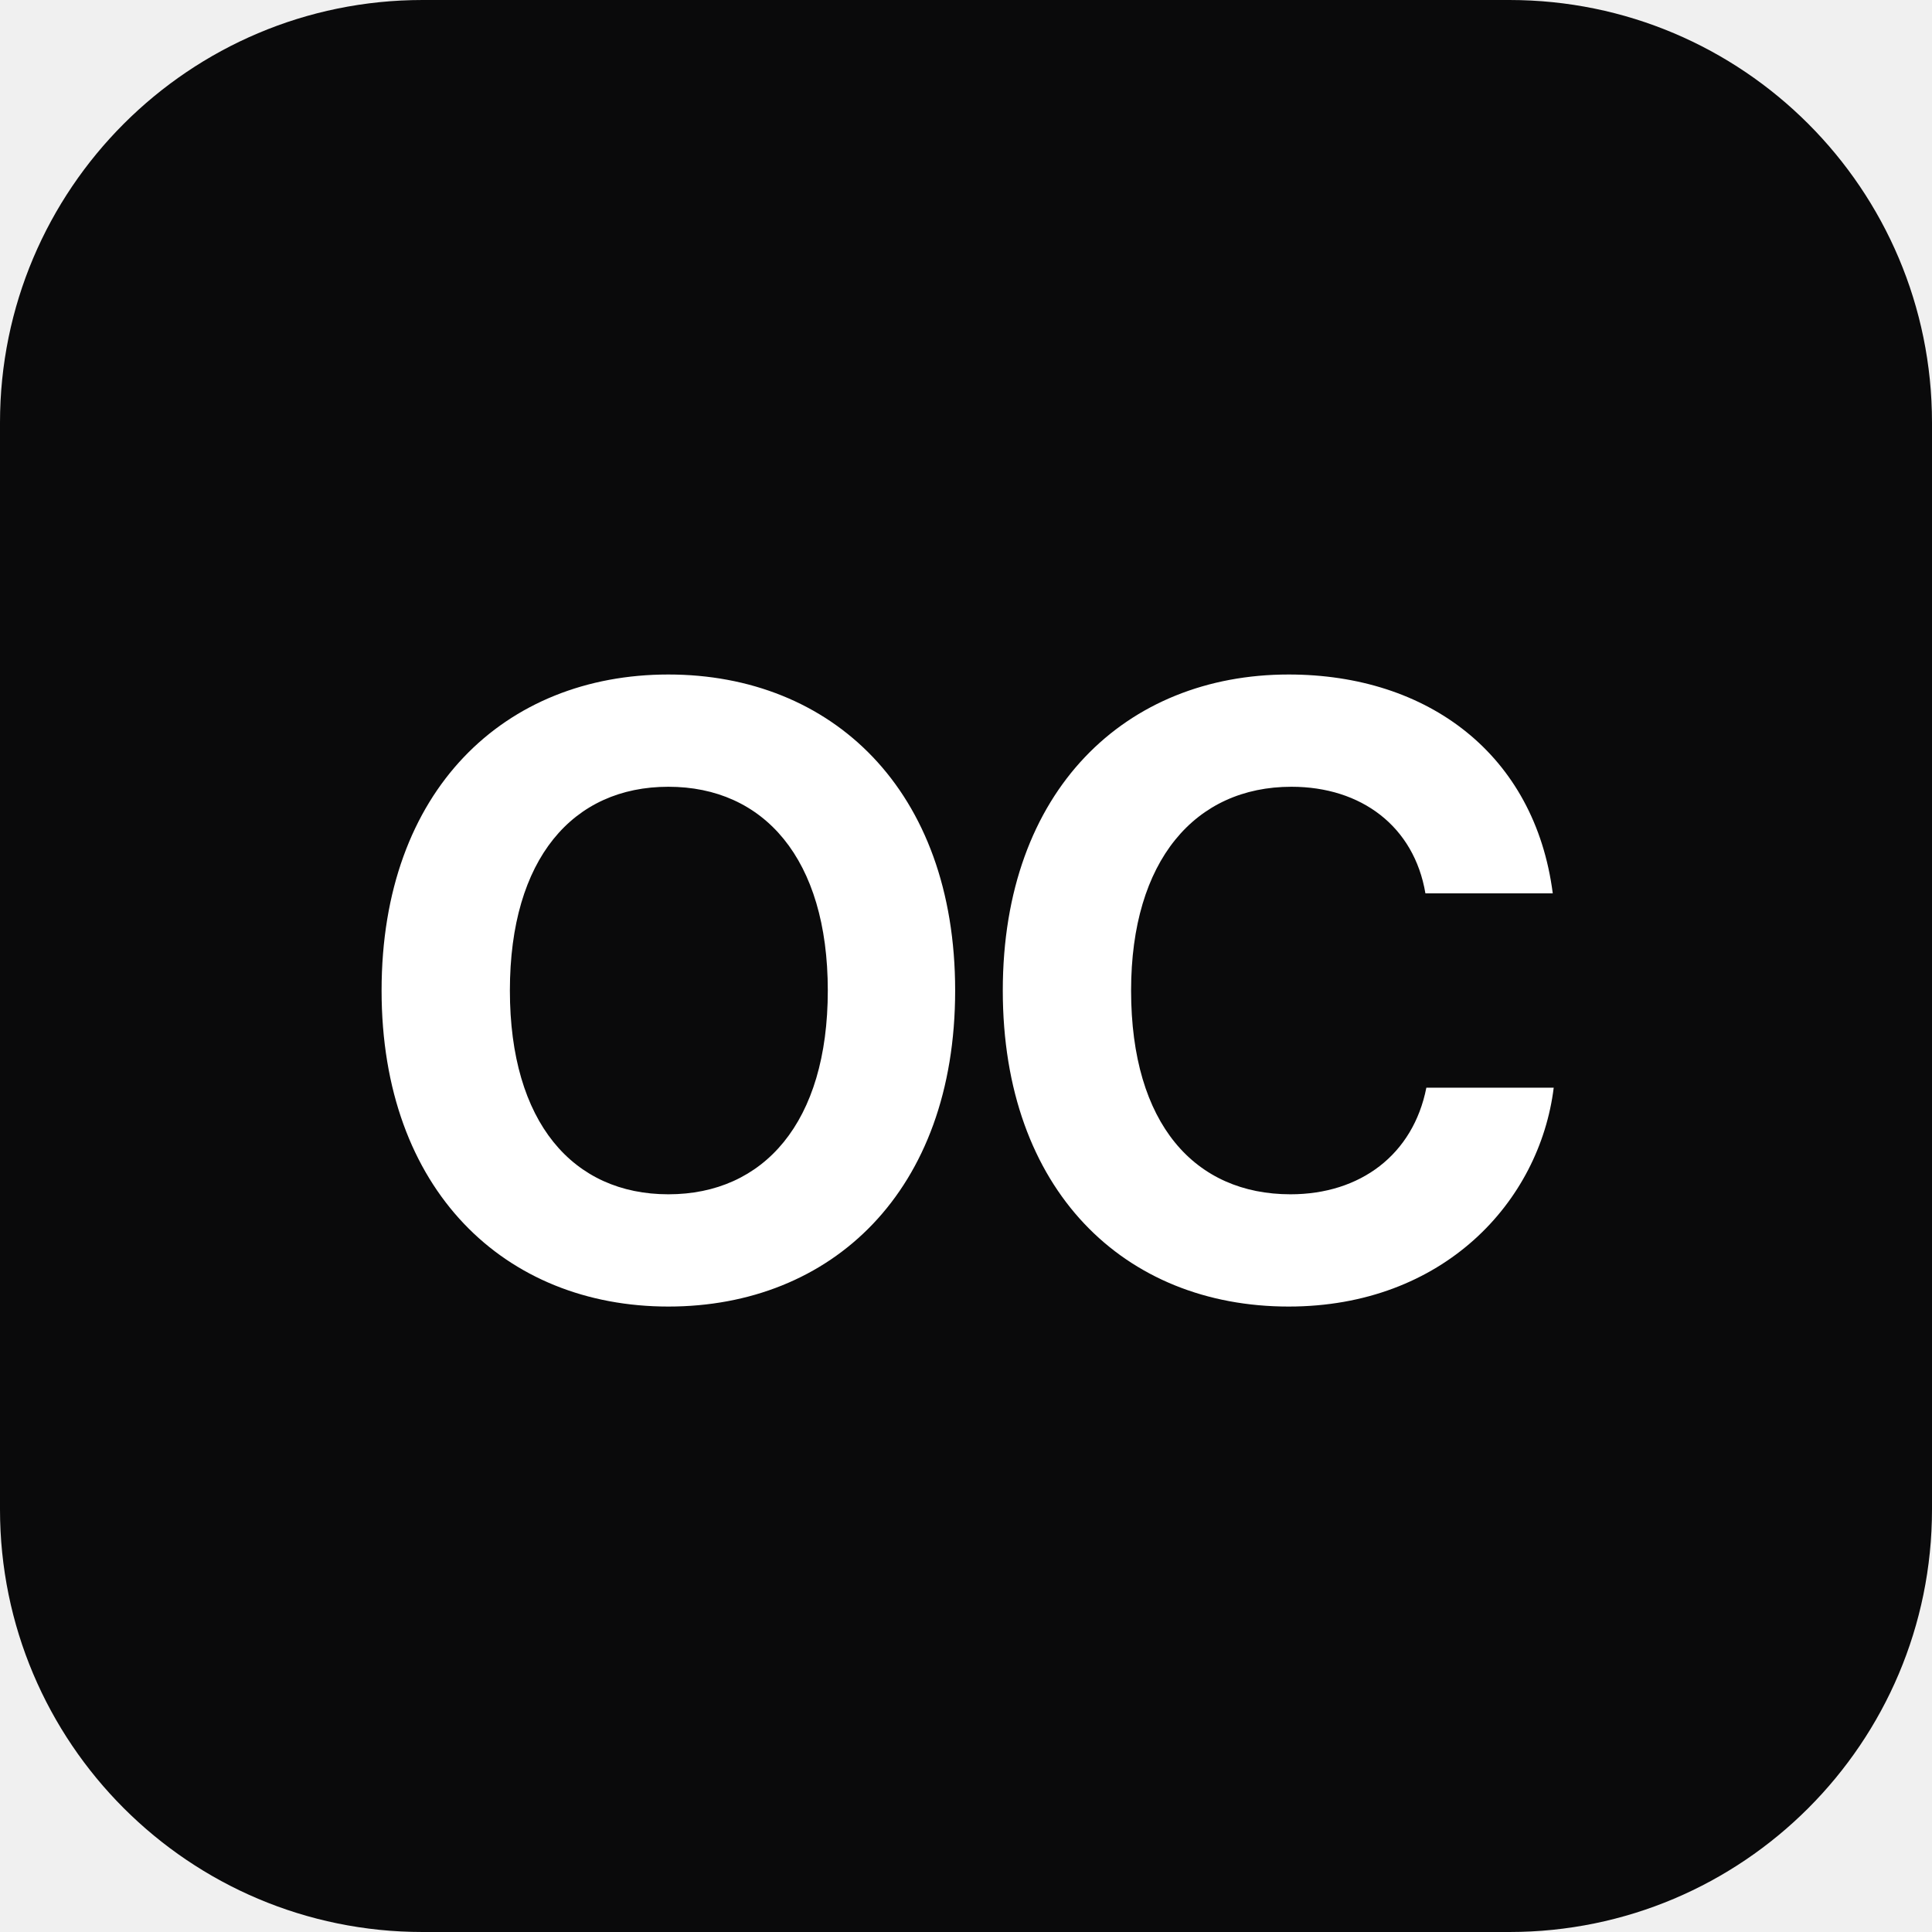
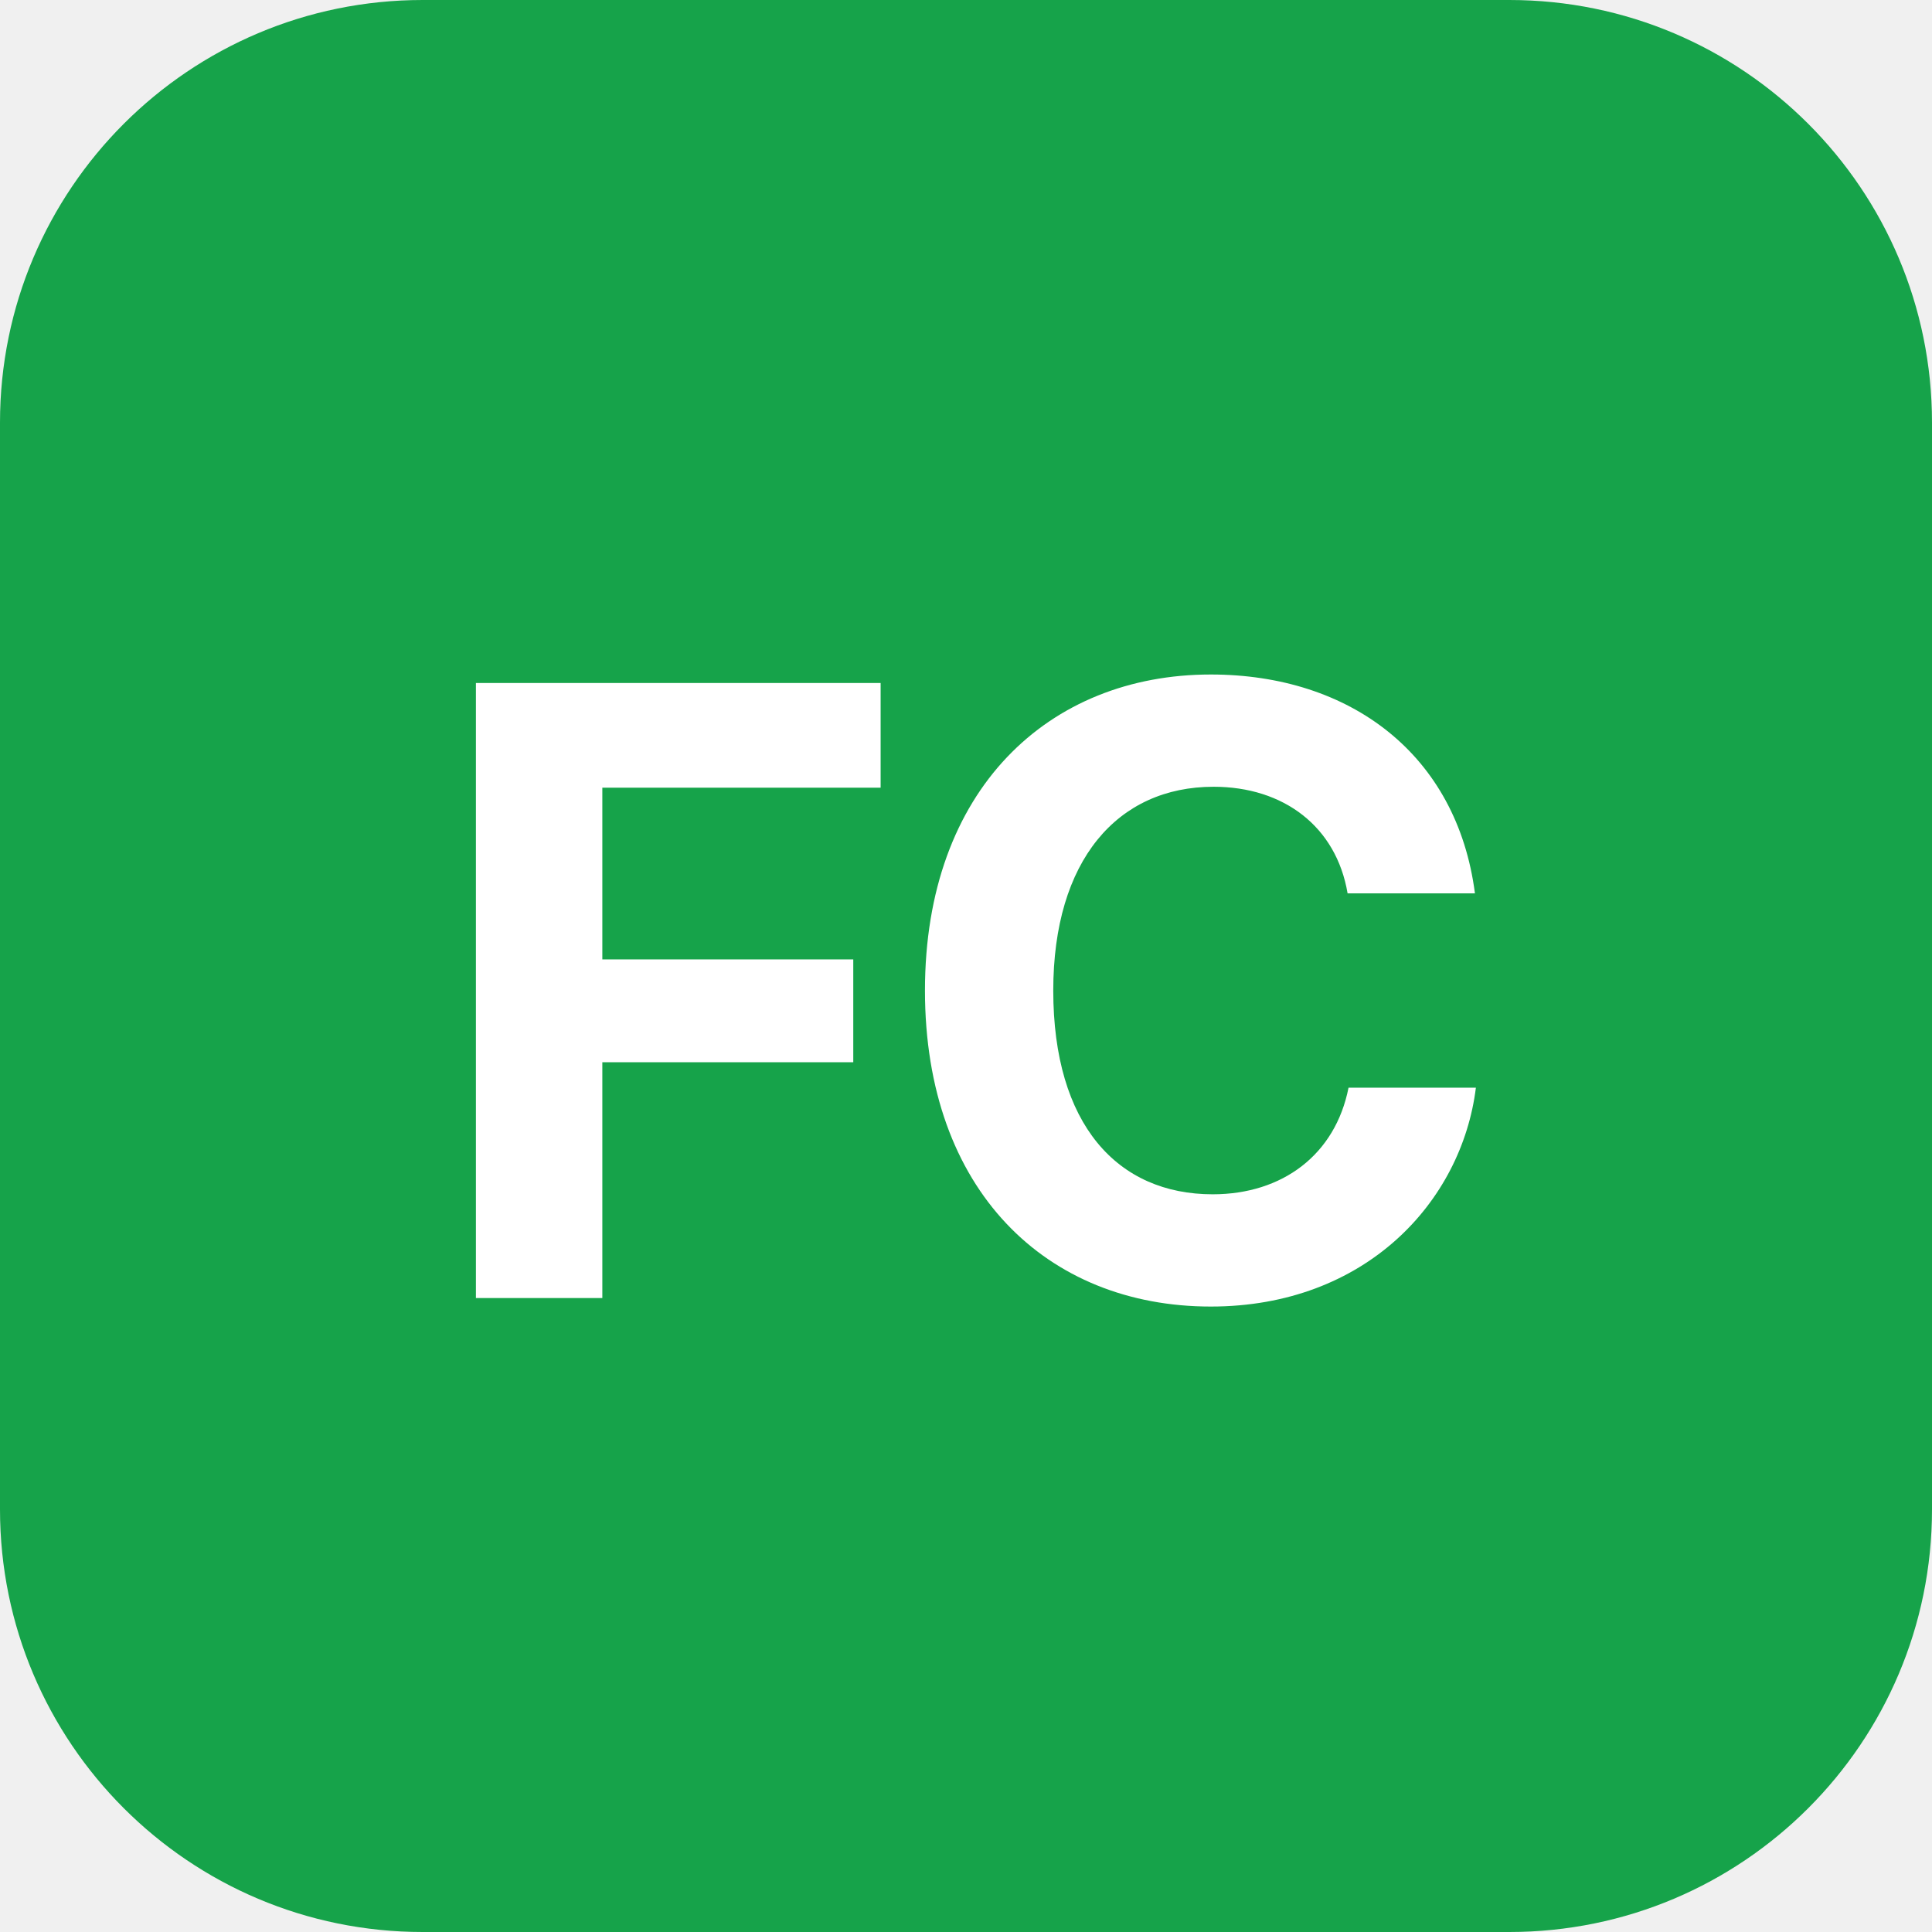
<svg xmlns="http://www.w3.org/2000/svg" viewBox="0 0 32 32">
-   <rect width="32" height="32" rx="7" fill="#0a0a0b" />
-   <text x="16" y="21.5" font-family="system-ui, -apple-system, sans-serif" font-size="14" font-weight="700" fill="#fff" text-anchor="middle" letter-spacing="-0.5">OC</text>
+   <rect width="32" height="32" rx="7" fill="#16a34a" />
+   <text x="16" y="21.5" font-family="system-ui, -apple-system, sans-serif" font-size="14" font-weight="700" fill="#fff" text-anchor="middle" letter-spacing="-0.5">FC</text>
</svg>
